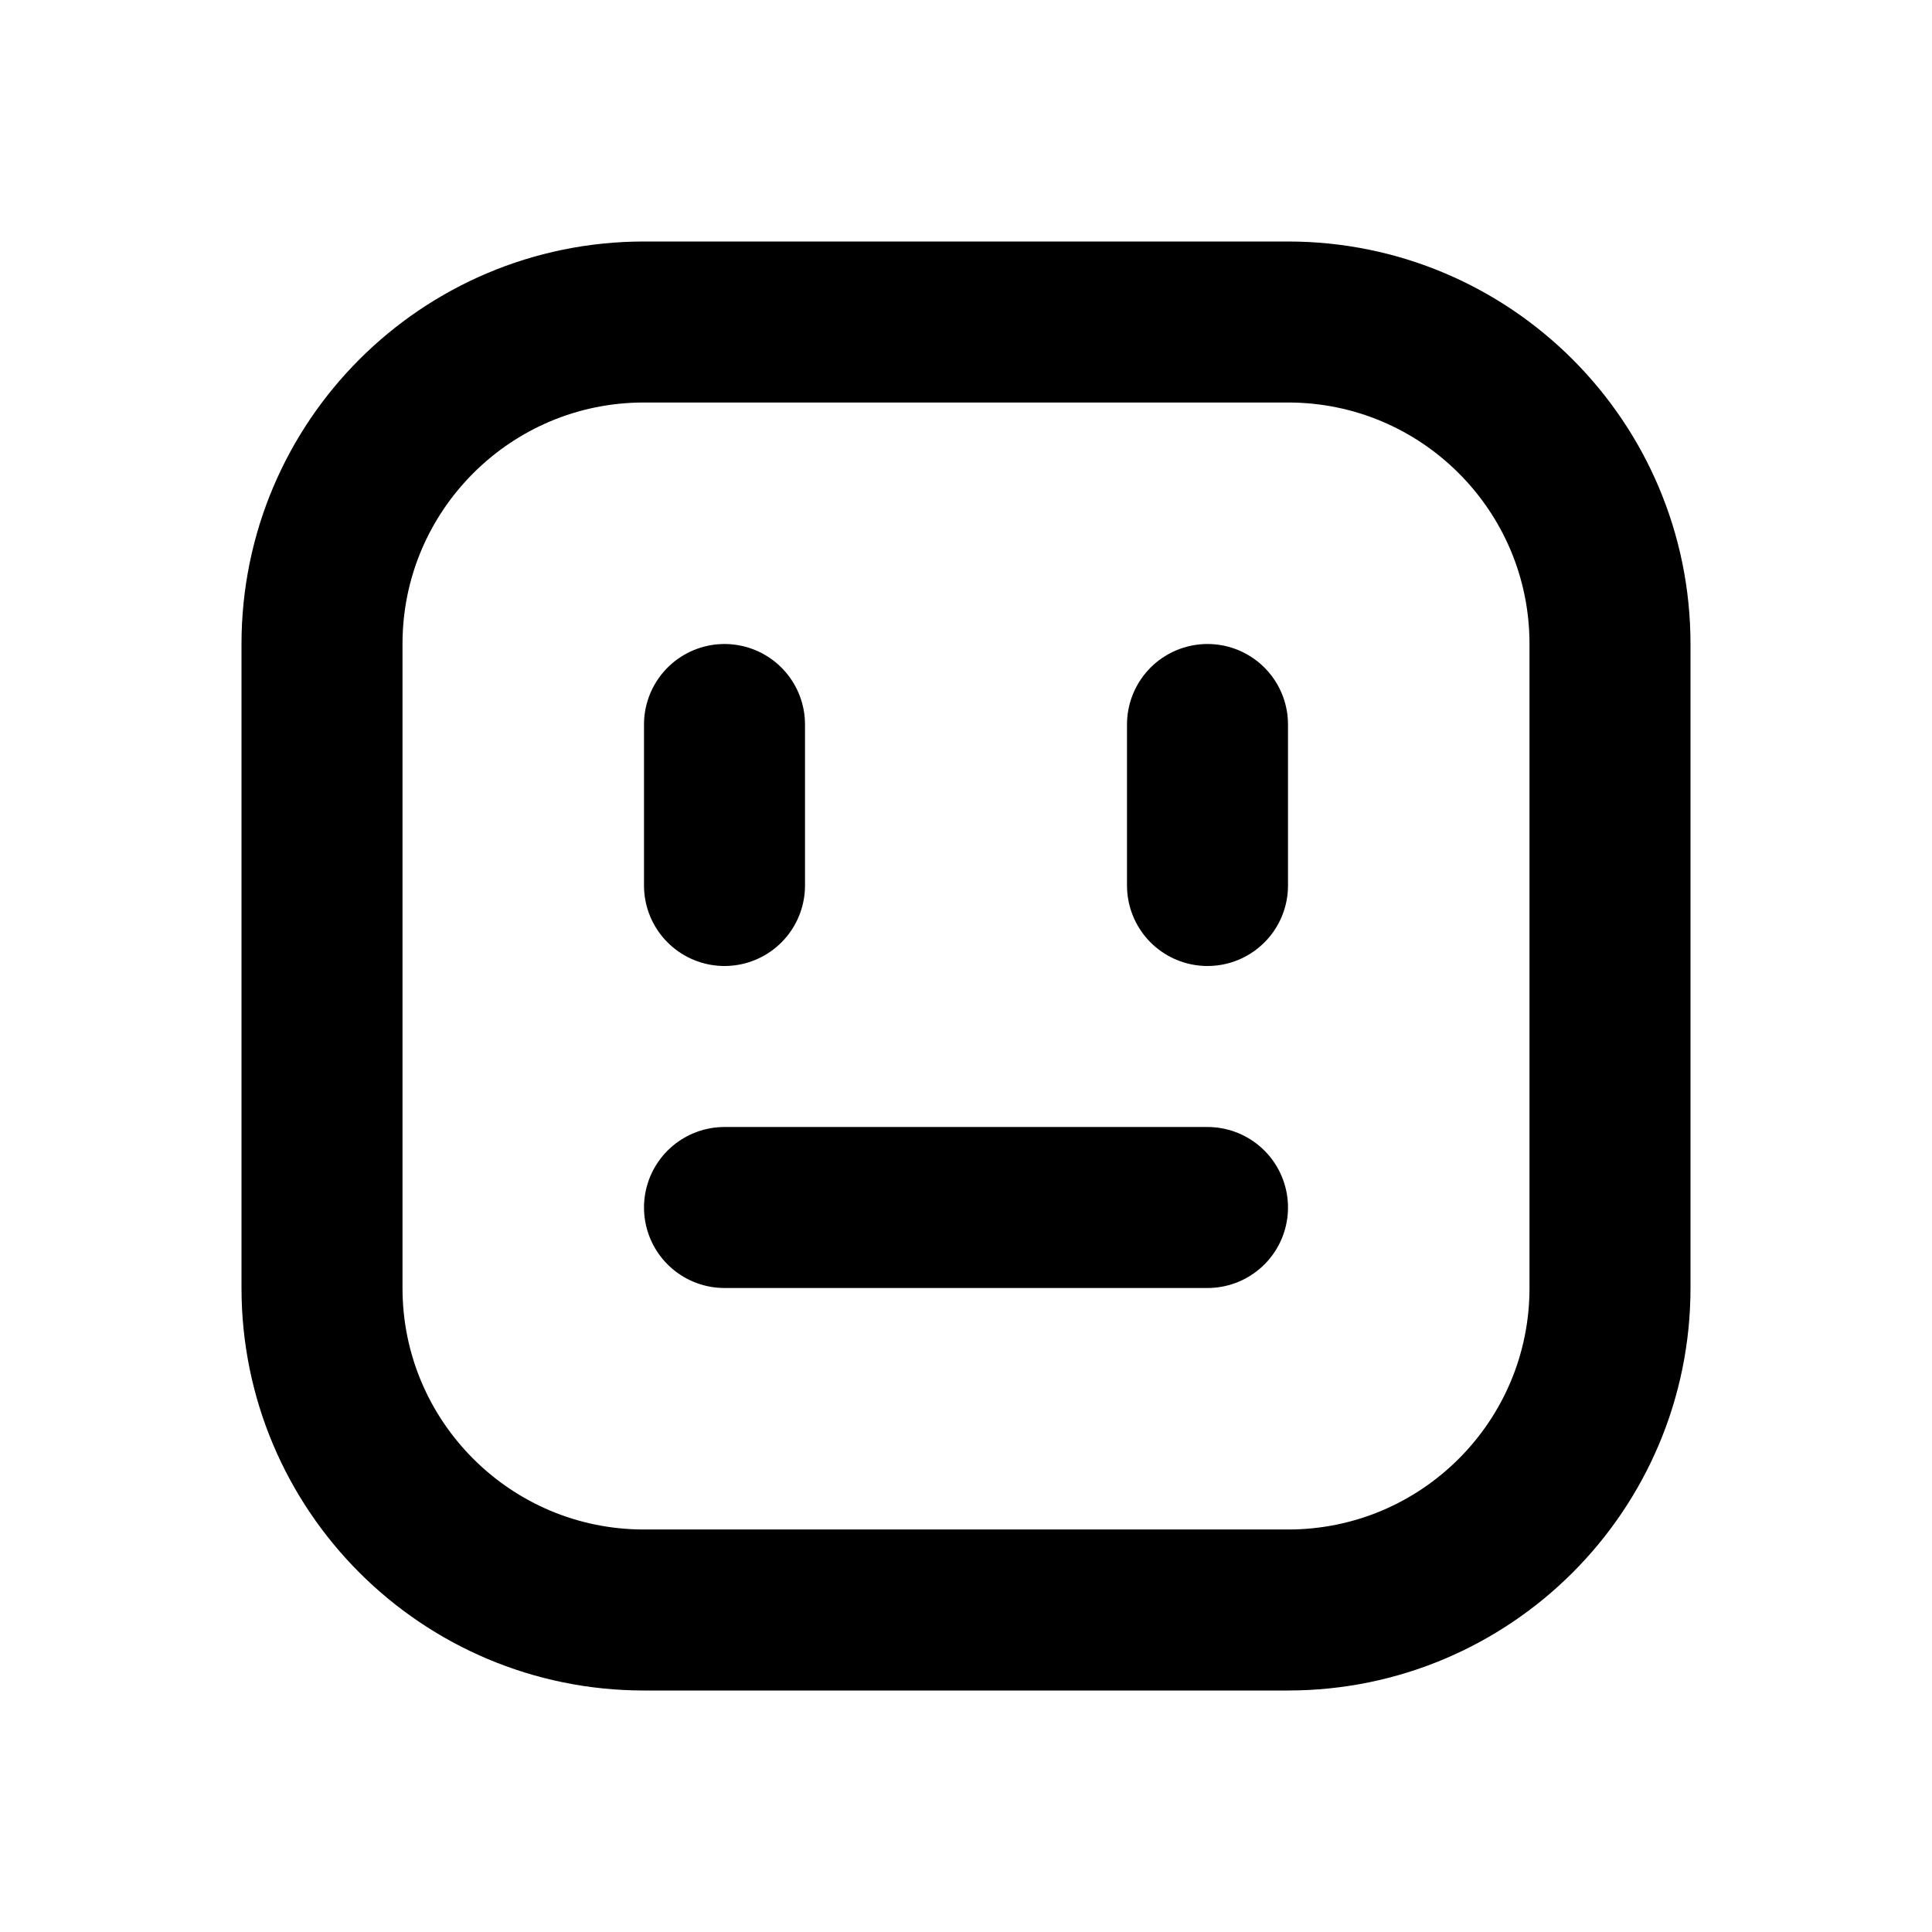
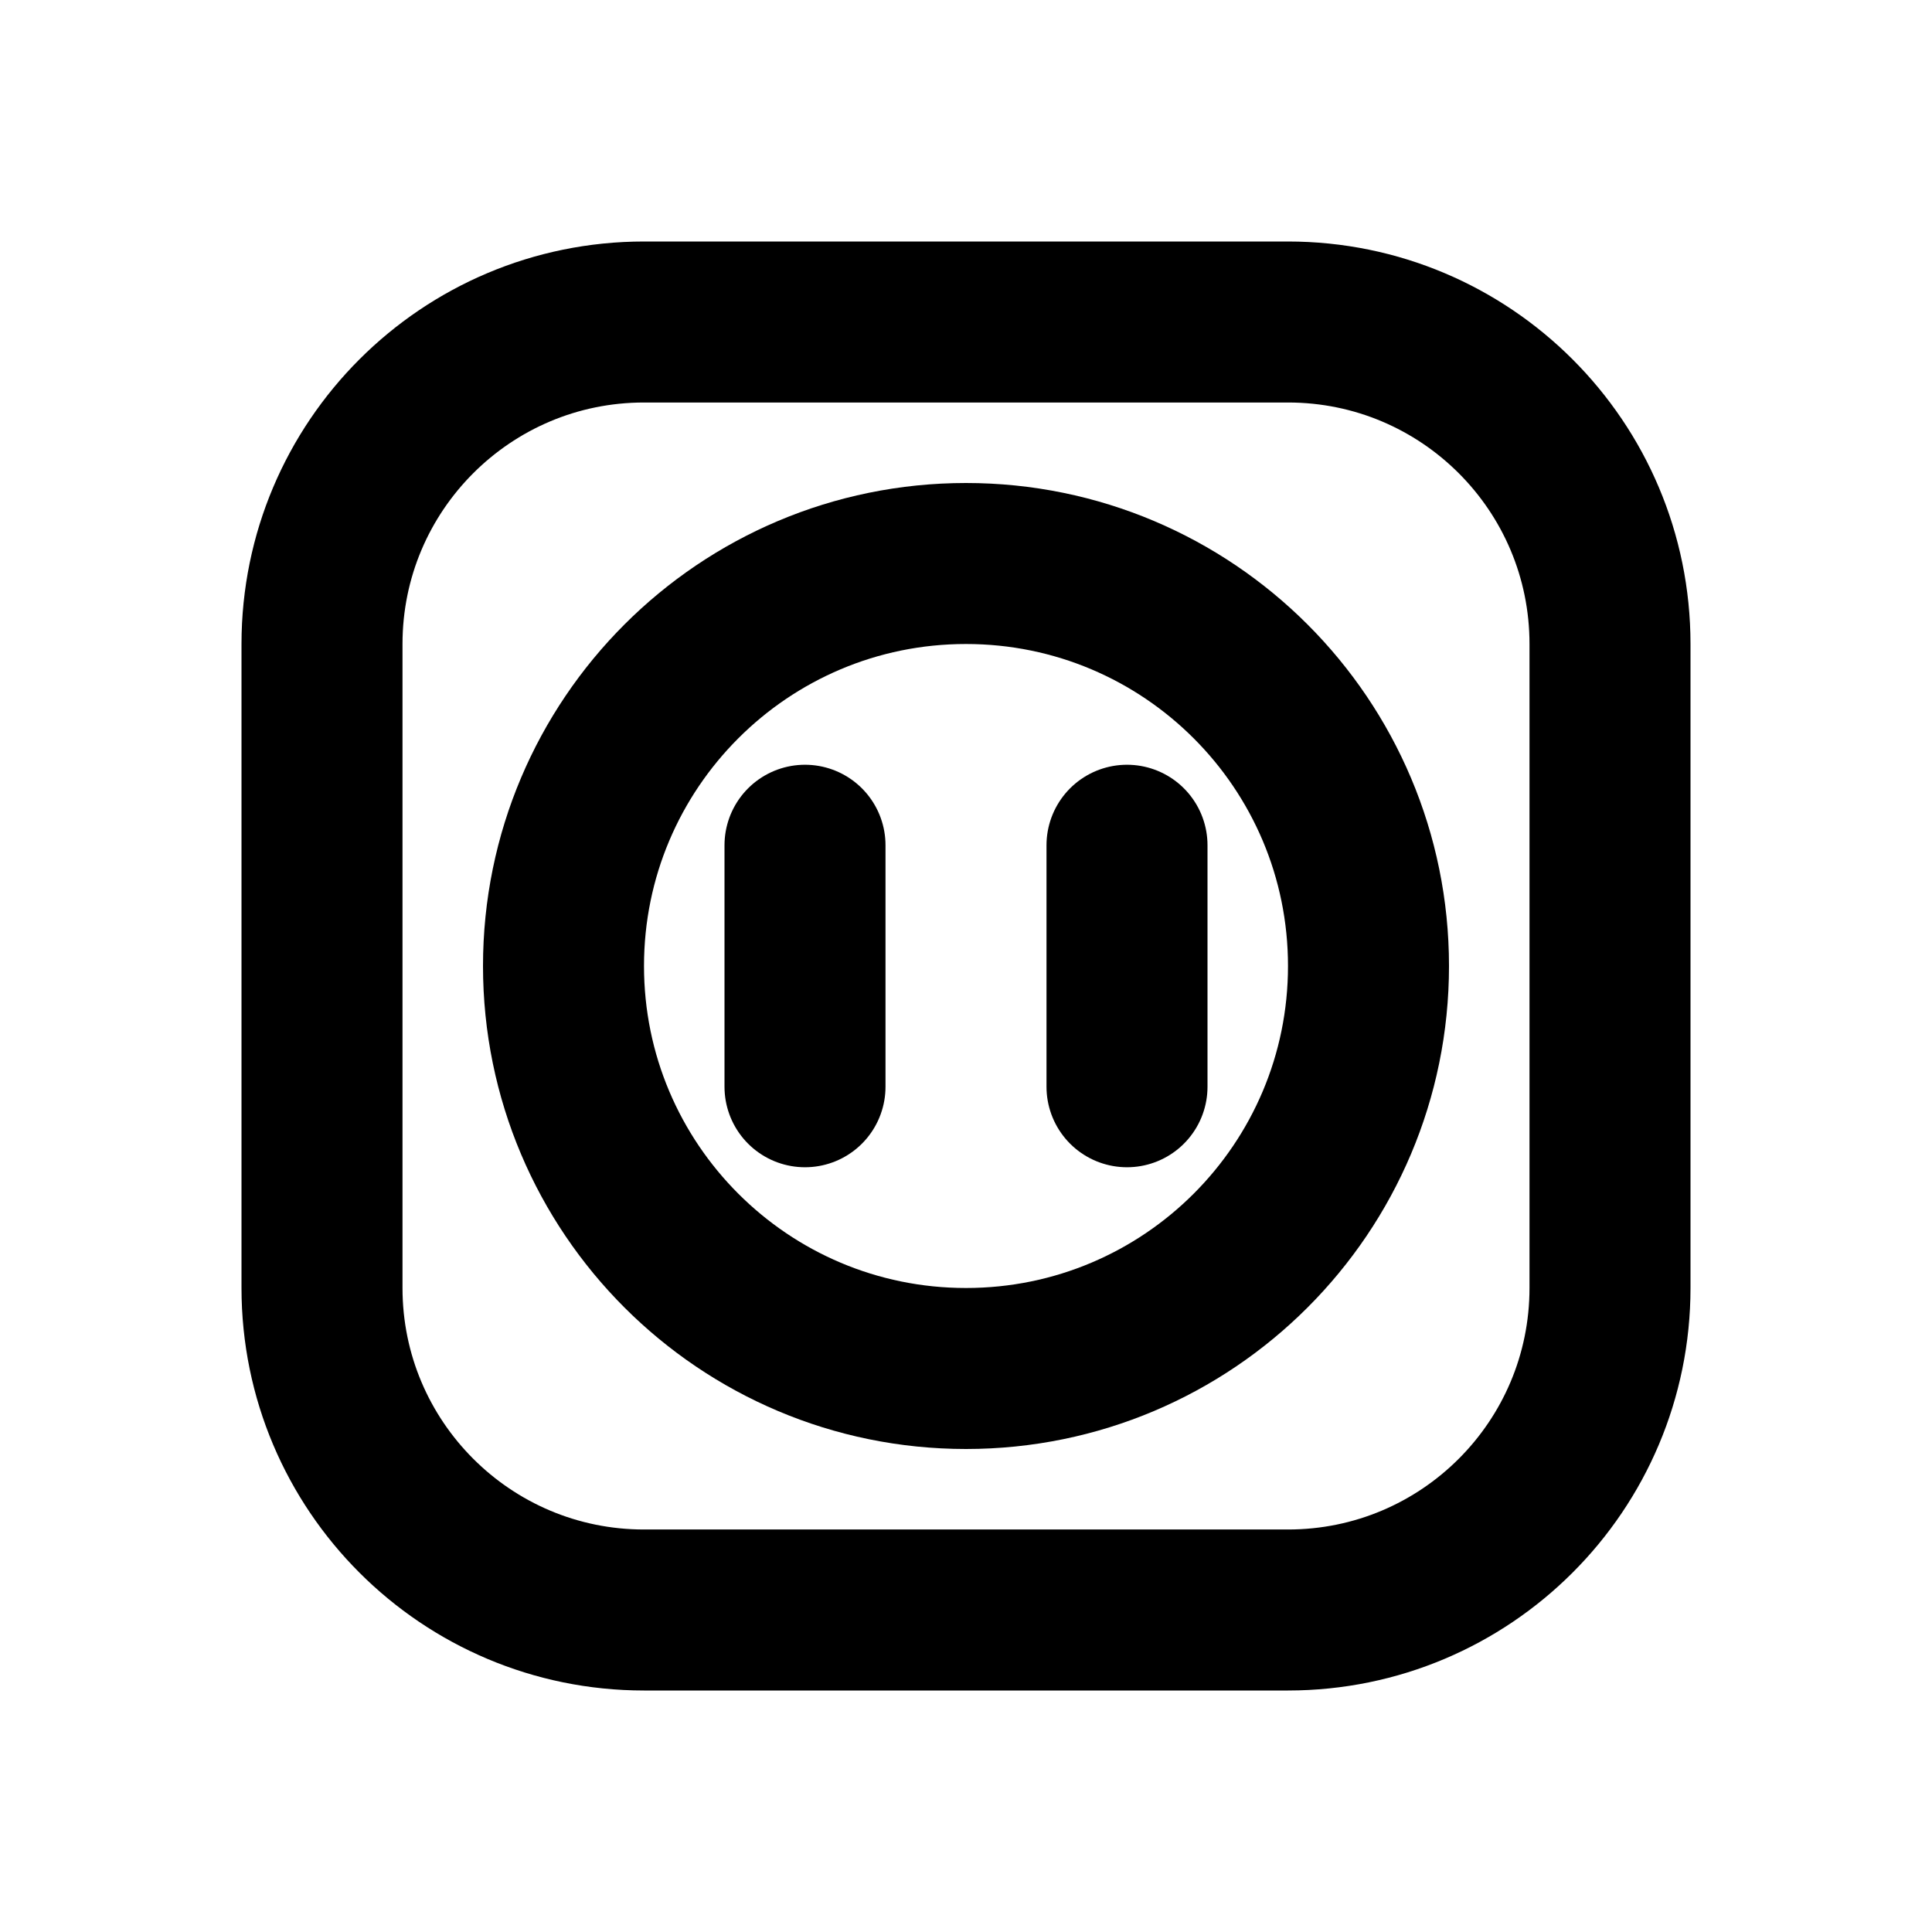
<svg xmlns="http://www.w3.org/2000/svg" viewBox="0 0 24 24" width="24" height="24" fill="none" stroke="currentColor" stroke-width="2" stroke-linecap="round" stroke-linejoin="round">
  <rect x="4" y="4" width="16" height="16" rx="4" />
-   <path d="M9 9v2M15 9v2M9 15h6" />
+   <circle cx="12" cy="12" r="5" />
+   <path d="M10 10.5v3M14 10.5v3" />
</svg>
